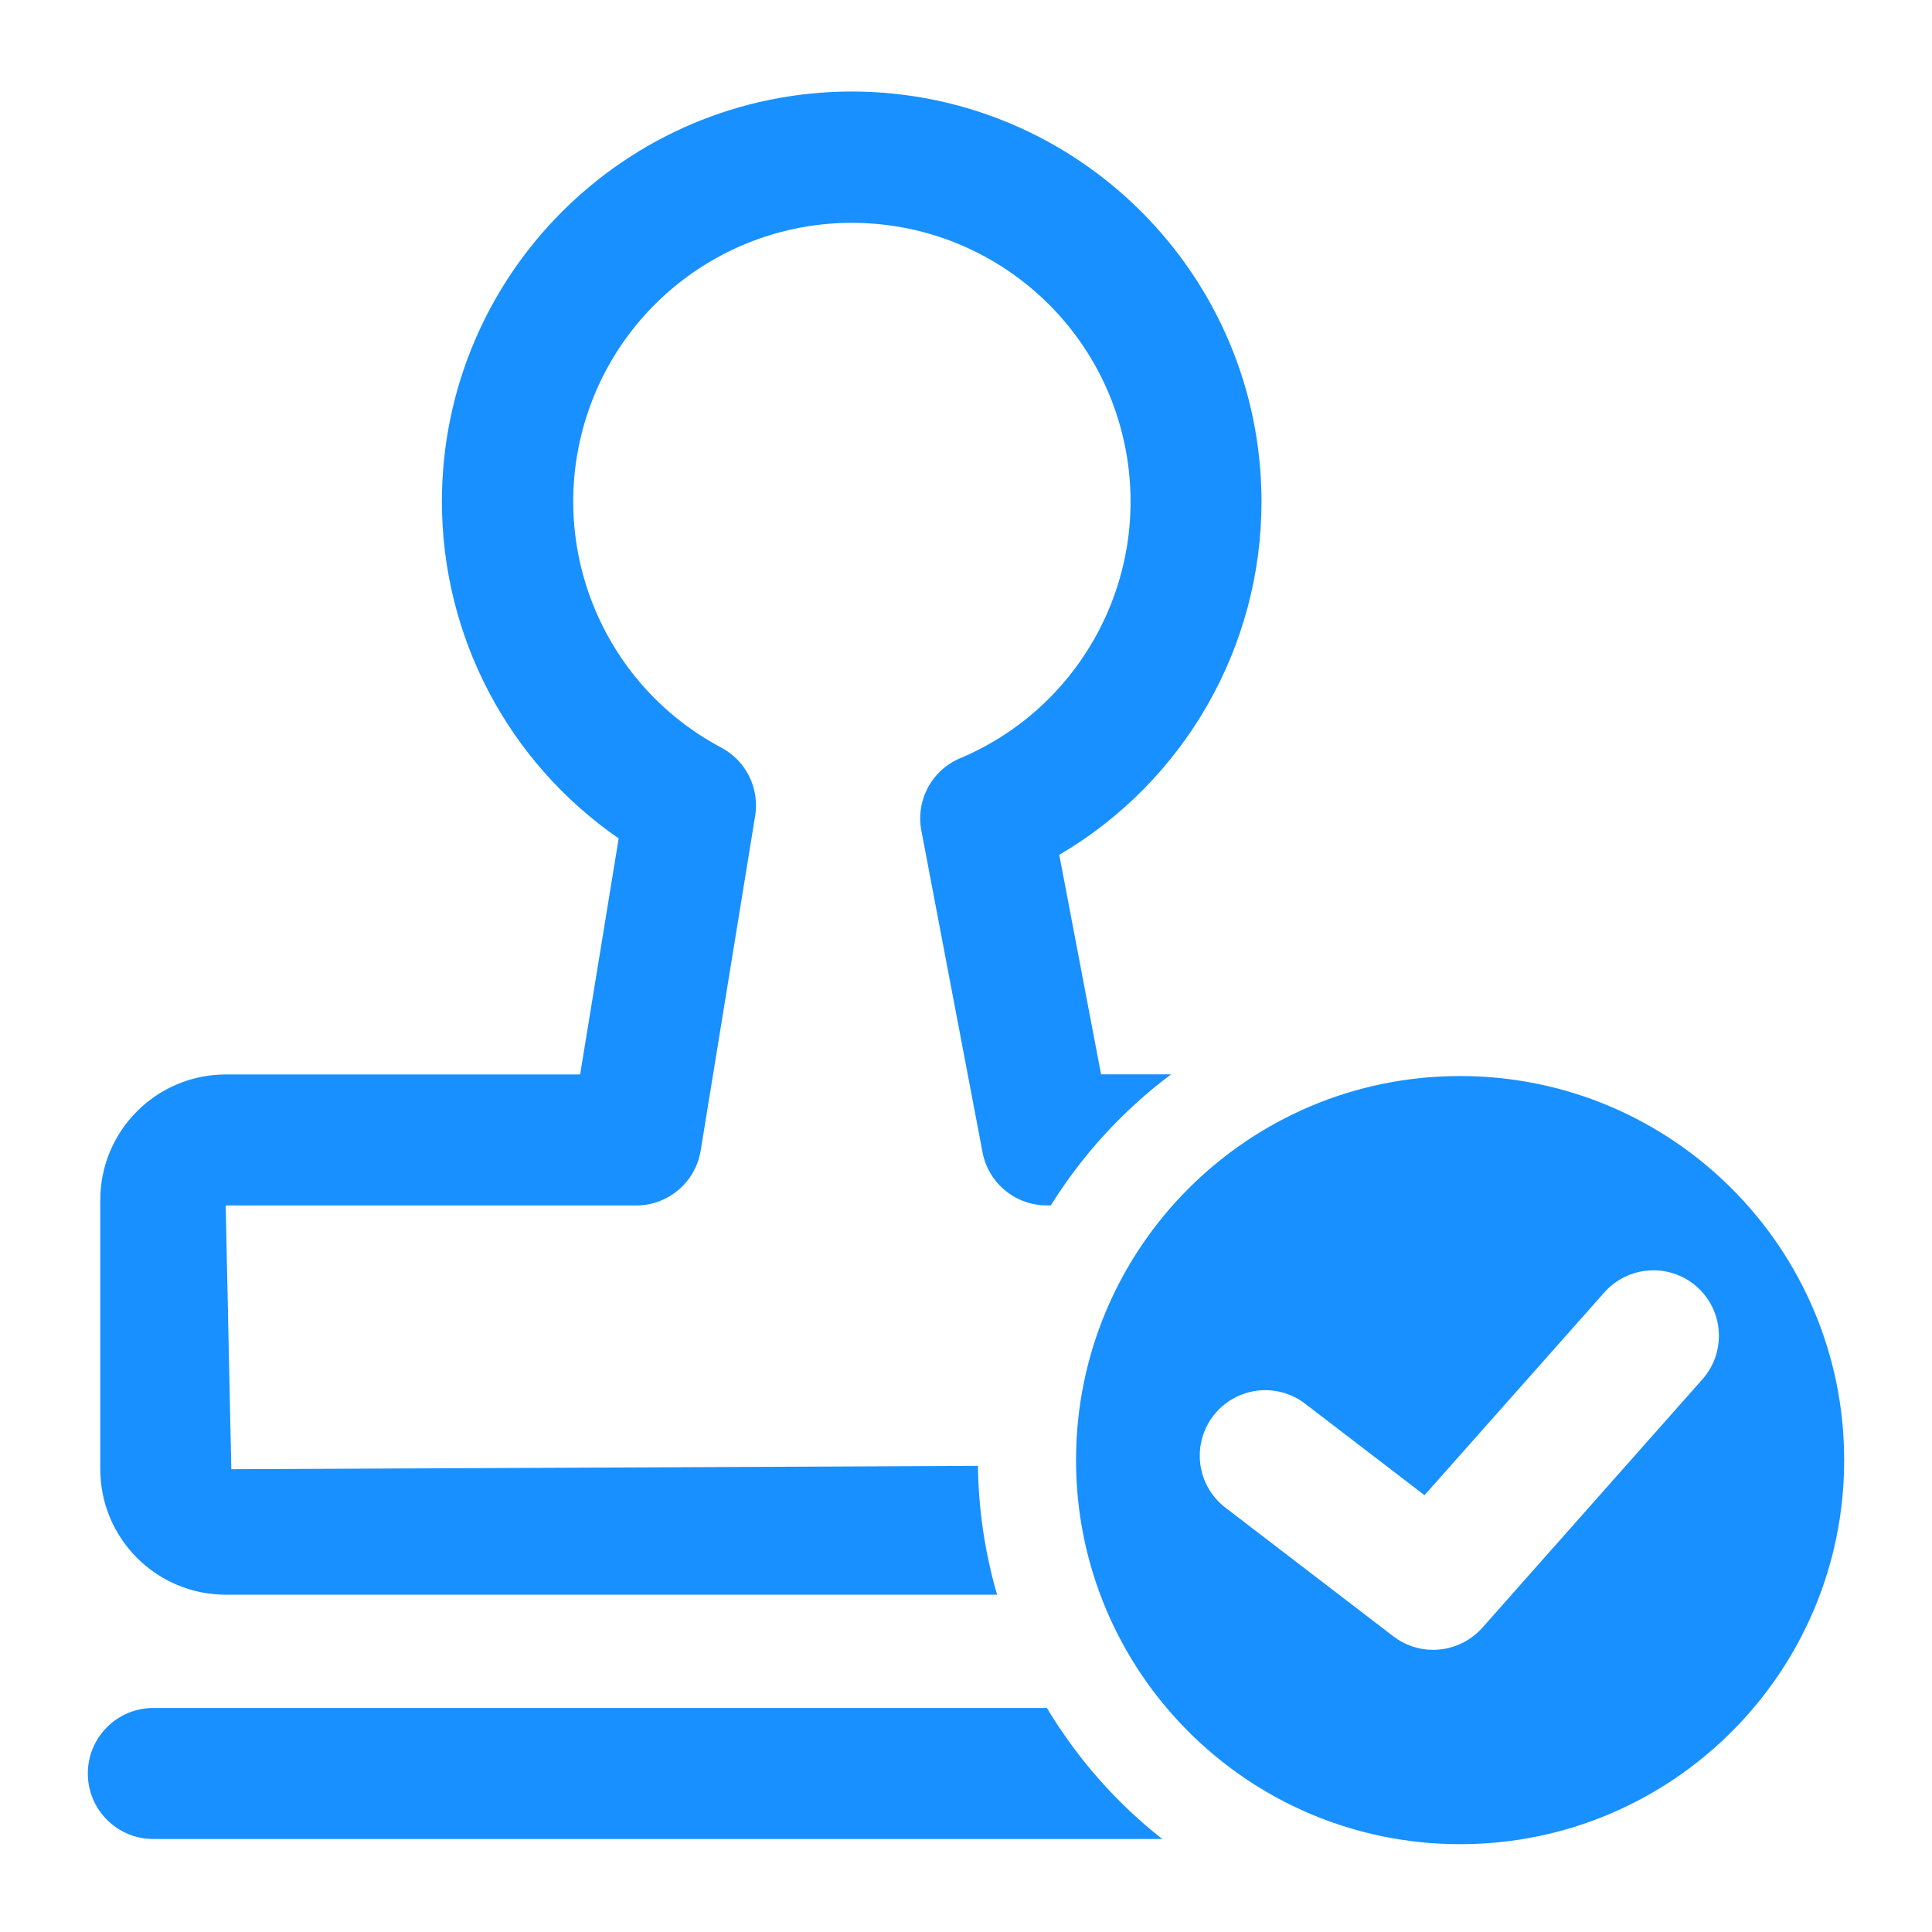
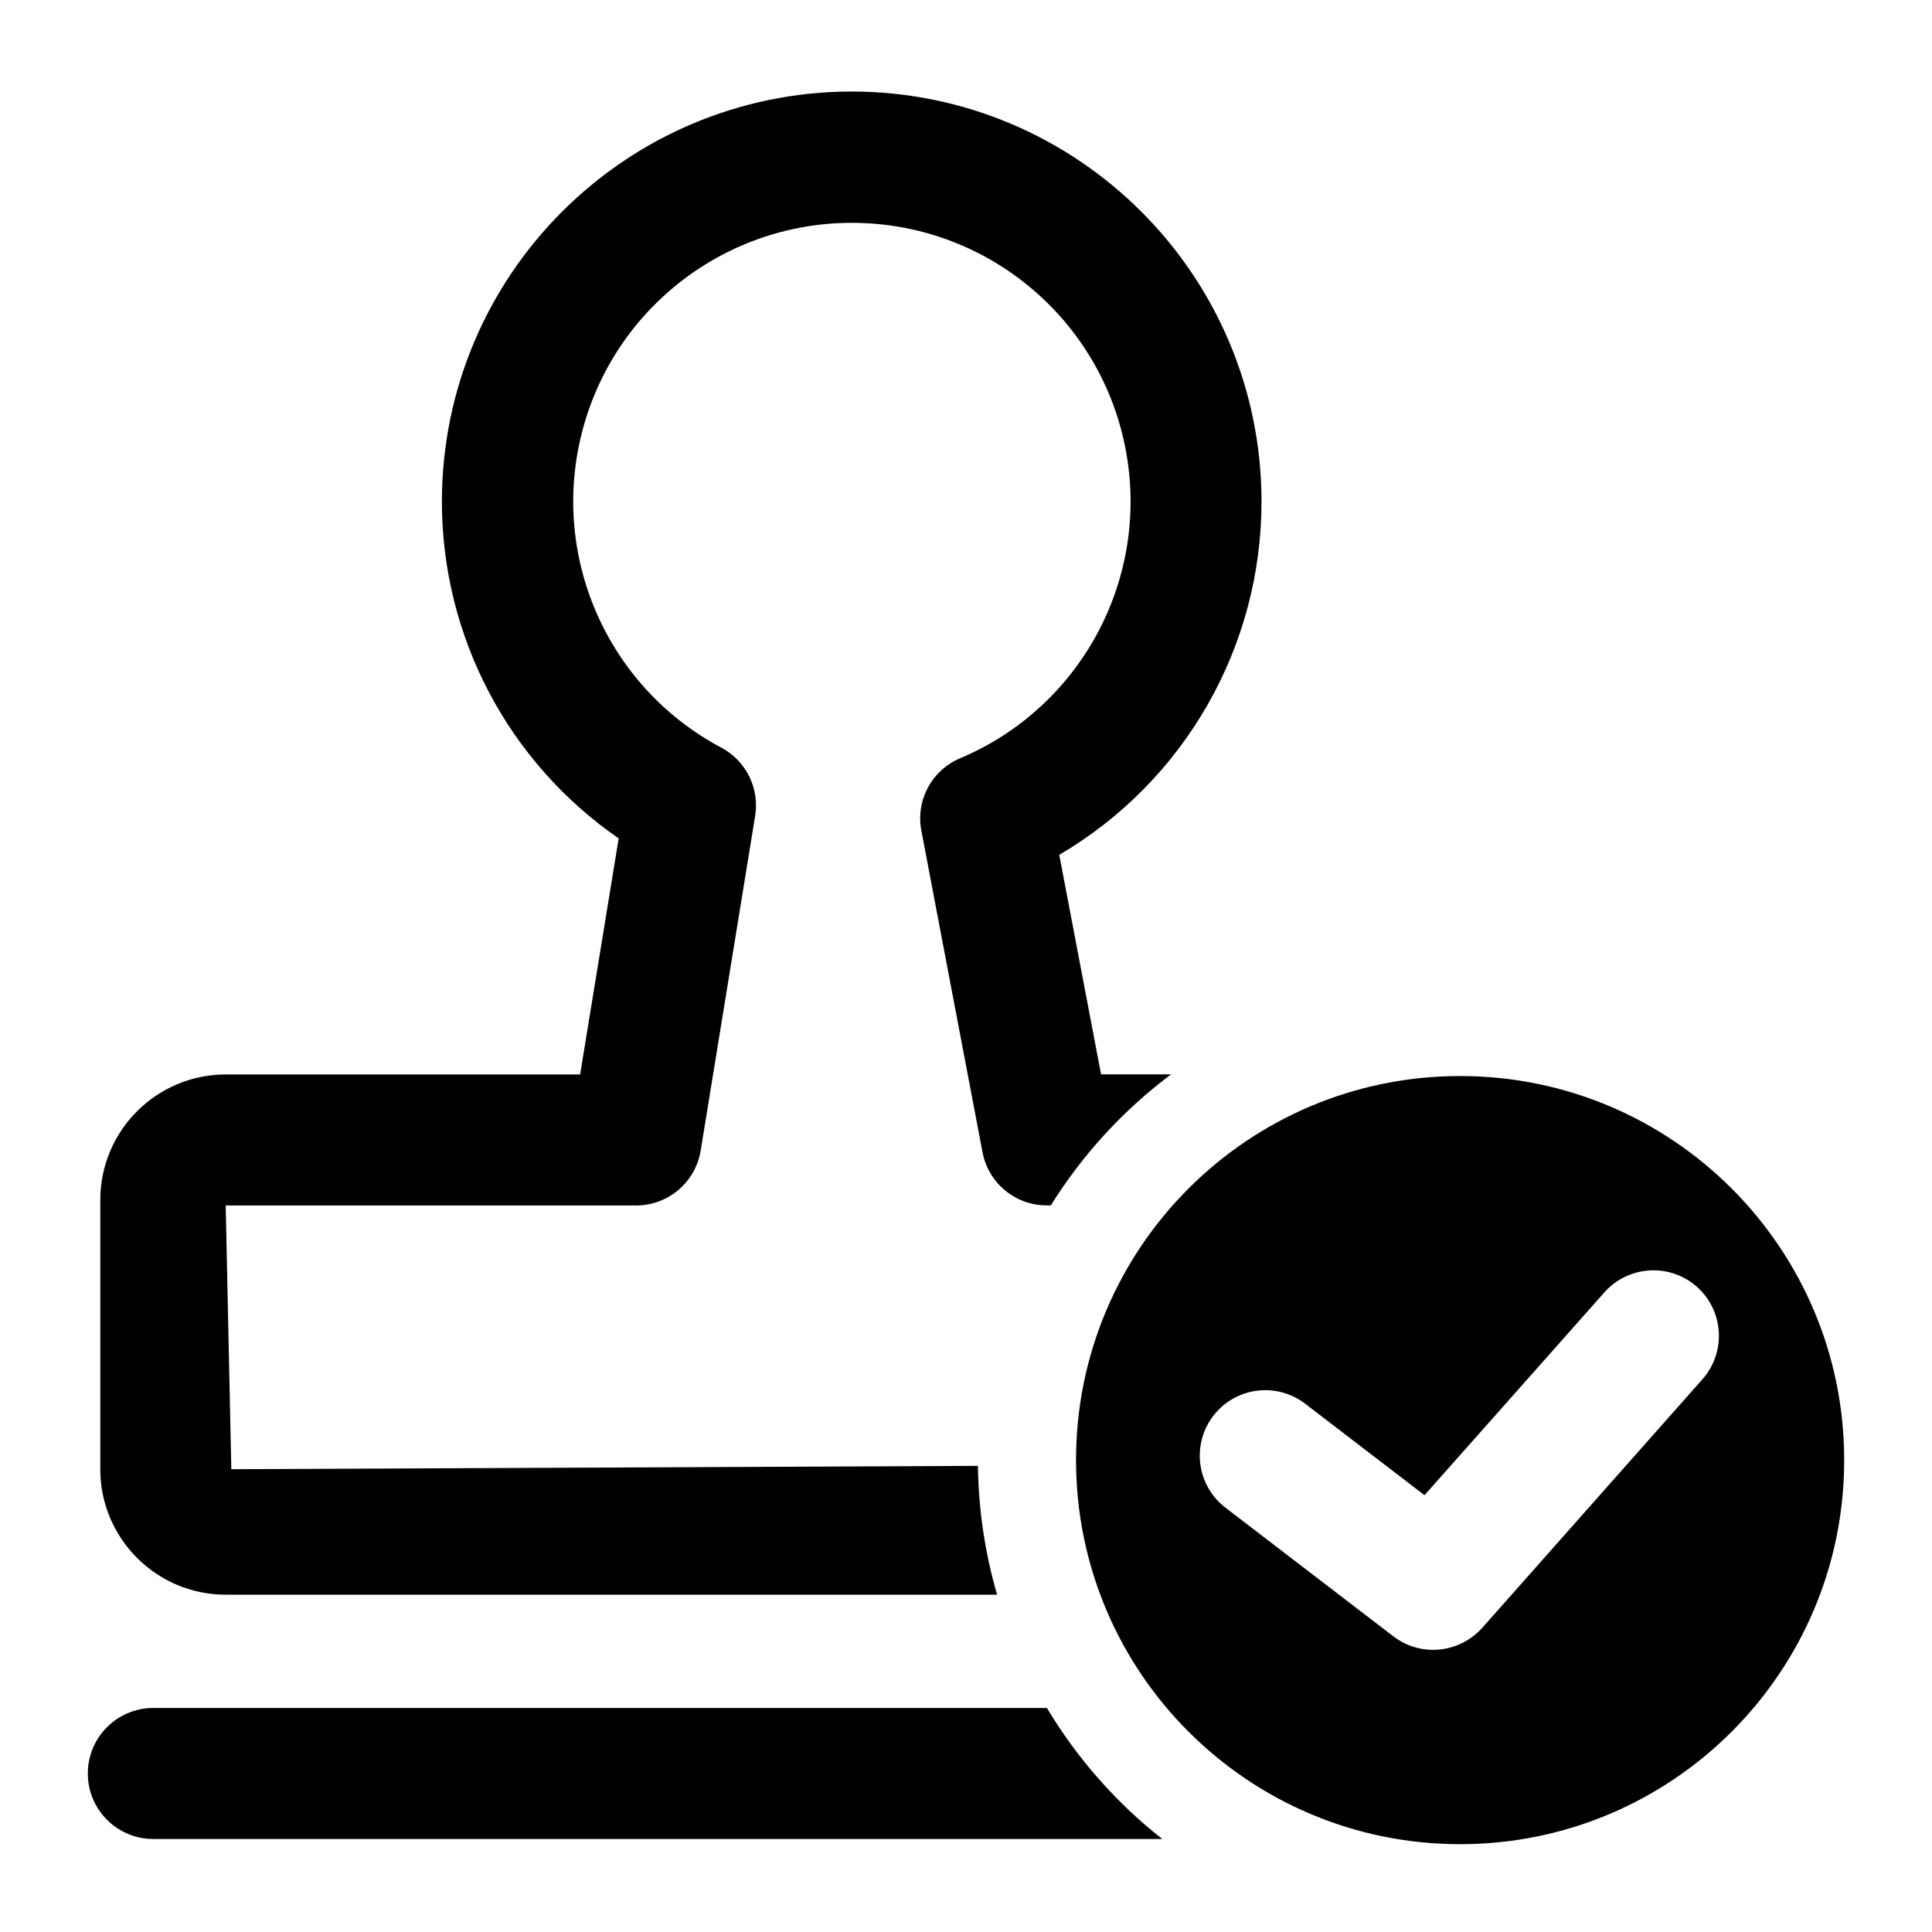
<svg xmlns="http://www.w3.org/2000/svg" t="1573113815137" class="icon" viewBox="0 0 1024 1024" version="1.1" p-id="1873" width="200" height="200">
  <defs>
    <style type="text/css" />
  </defs>
-   <path d="M616.029 974.708H81.268a34.723 34.723 0 0 1 0-69.446h473.6c16.105 26.764 36.724 50.269 61.161 69.446zM119.622 845.219h408.855a256.233 256.233 0 0 1-10.147-68.282l-395.729 1.769-2.979-139.776h217.507a34.723 34.723 0 0 0 34.257-29.137l28.858-177.338a34.676 34.676 0 0 0-17.967-36.212 147.689 147.689 0 1 1 126.65 5.632 34.583 34.583 0 0 0-20.573 38.447l32.396 170.356a34.63 34.63 0 0 0 34.071 28.207h2.141a255.441 255.441 0 0 1 63.721-69.446h-37.097l-22.156-116.364a216.995 216.995 0 0 0 107.194-187.345 217.46 217.46 0 0 0-217.228-217.228 217.46 217.46 0 0 0-217.181 217.228c0 71.959 35.328 138.333 93.696 178.641l-20.433 125.114H119.622a66.56 66.56 0 0 0-66.467 66.467v142.801c0 36.631 29.789 66.467 66.467 66.467zM977.455 773.865a203.543 203.543 0 1 1-407.133 0.047A203.543 203.543 0 0 1 977.455 773.865z m-78.057-91.834a34.769 34.769 0 0 0-49.059 2.979l-95.325 107.473-62.557-47.942a34.723 34.723 0 1 0-42.217 55.11l88.25 67.631a34.351 34.351 0 0 0 21.039 7.168 35.049 35.049 0 0 0 26.112-11.683l116.643-131.677a34.769 34.769 0 0 0-2.886-49.059z" p-id="1874" fill="#1890ff" />
+   <path d="M616.029 974.708H81.268a34.723 34.723 0 0 1 0-69.446h473.6c16.105 26.764 36.724 50.269 61.161 69.446zM119.622 845.219h408.855a256.233 256.233 0 0 1-10.147-68.282l-395.729 1.769-2.979-139.776h217.507a34.723 34.723 0 0 0 34.257-29.137l28.858-177.338a34.676 34.676 0 0 0-17.967-36.212 147.689 147.689 0 1 1 126.65 5.632 34.583 34.583 0 0 0-20.573 38.447l32.396 170.356a34.63 34.63 0 0 0 34.071 28.207h2.141a255.441 255.441 0 0 1 63.721-69.446h-37.097l-22.156-116.364a216.995 216.995 0 0 0 107.194-187.345 217.46 217.46 0 0 0-217.228-217.228 217.46 217.46 0 0 0-217.181 217.228c0 71.959 35.328 138.333 93.696 178.641l-20.433 125.114H119.622a66.56 66.56 0 0 0-66.467 66.467v142.801c0 36.631 29.789 66.467 66.467 66.467zM977.455 773.865a203.543 203.543 0 1 1-407.133 0.047A203.543 203.543 0 0 1 977.455 773.865z m-78.057-91.834a34.769 34.769 0 0 0-49.059 2.979l-95.325 107.473-62.557-47.942a34.723 34.723 0 1 0-42.217 55.11l88.25 67.631a34.351 34.351 0 0 0 21.039 7.168 35.049 35.049 0 0 0 26.112-11.683l116.643-131.677a34.769 34.769 0 0 0-2.886-49.059z" p-id="1874" />
</svg>
